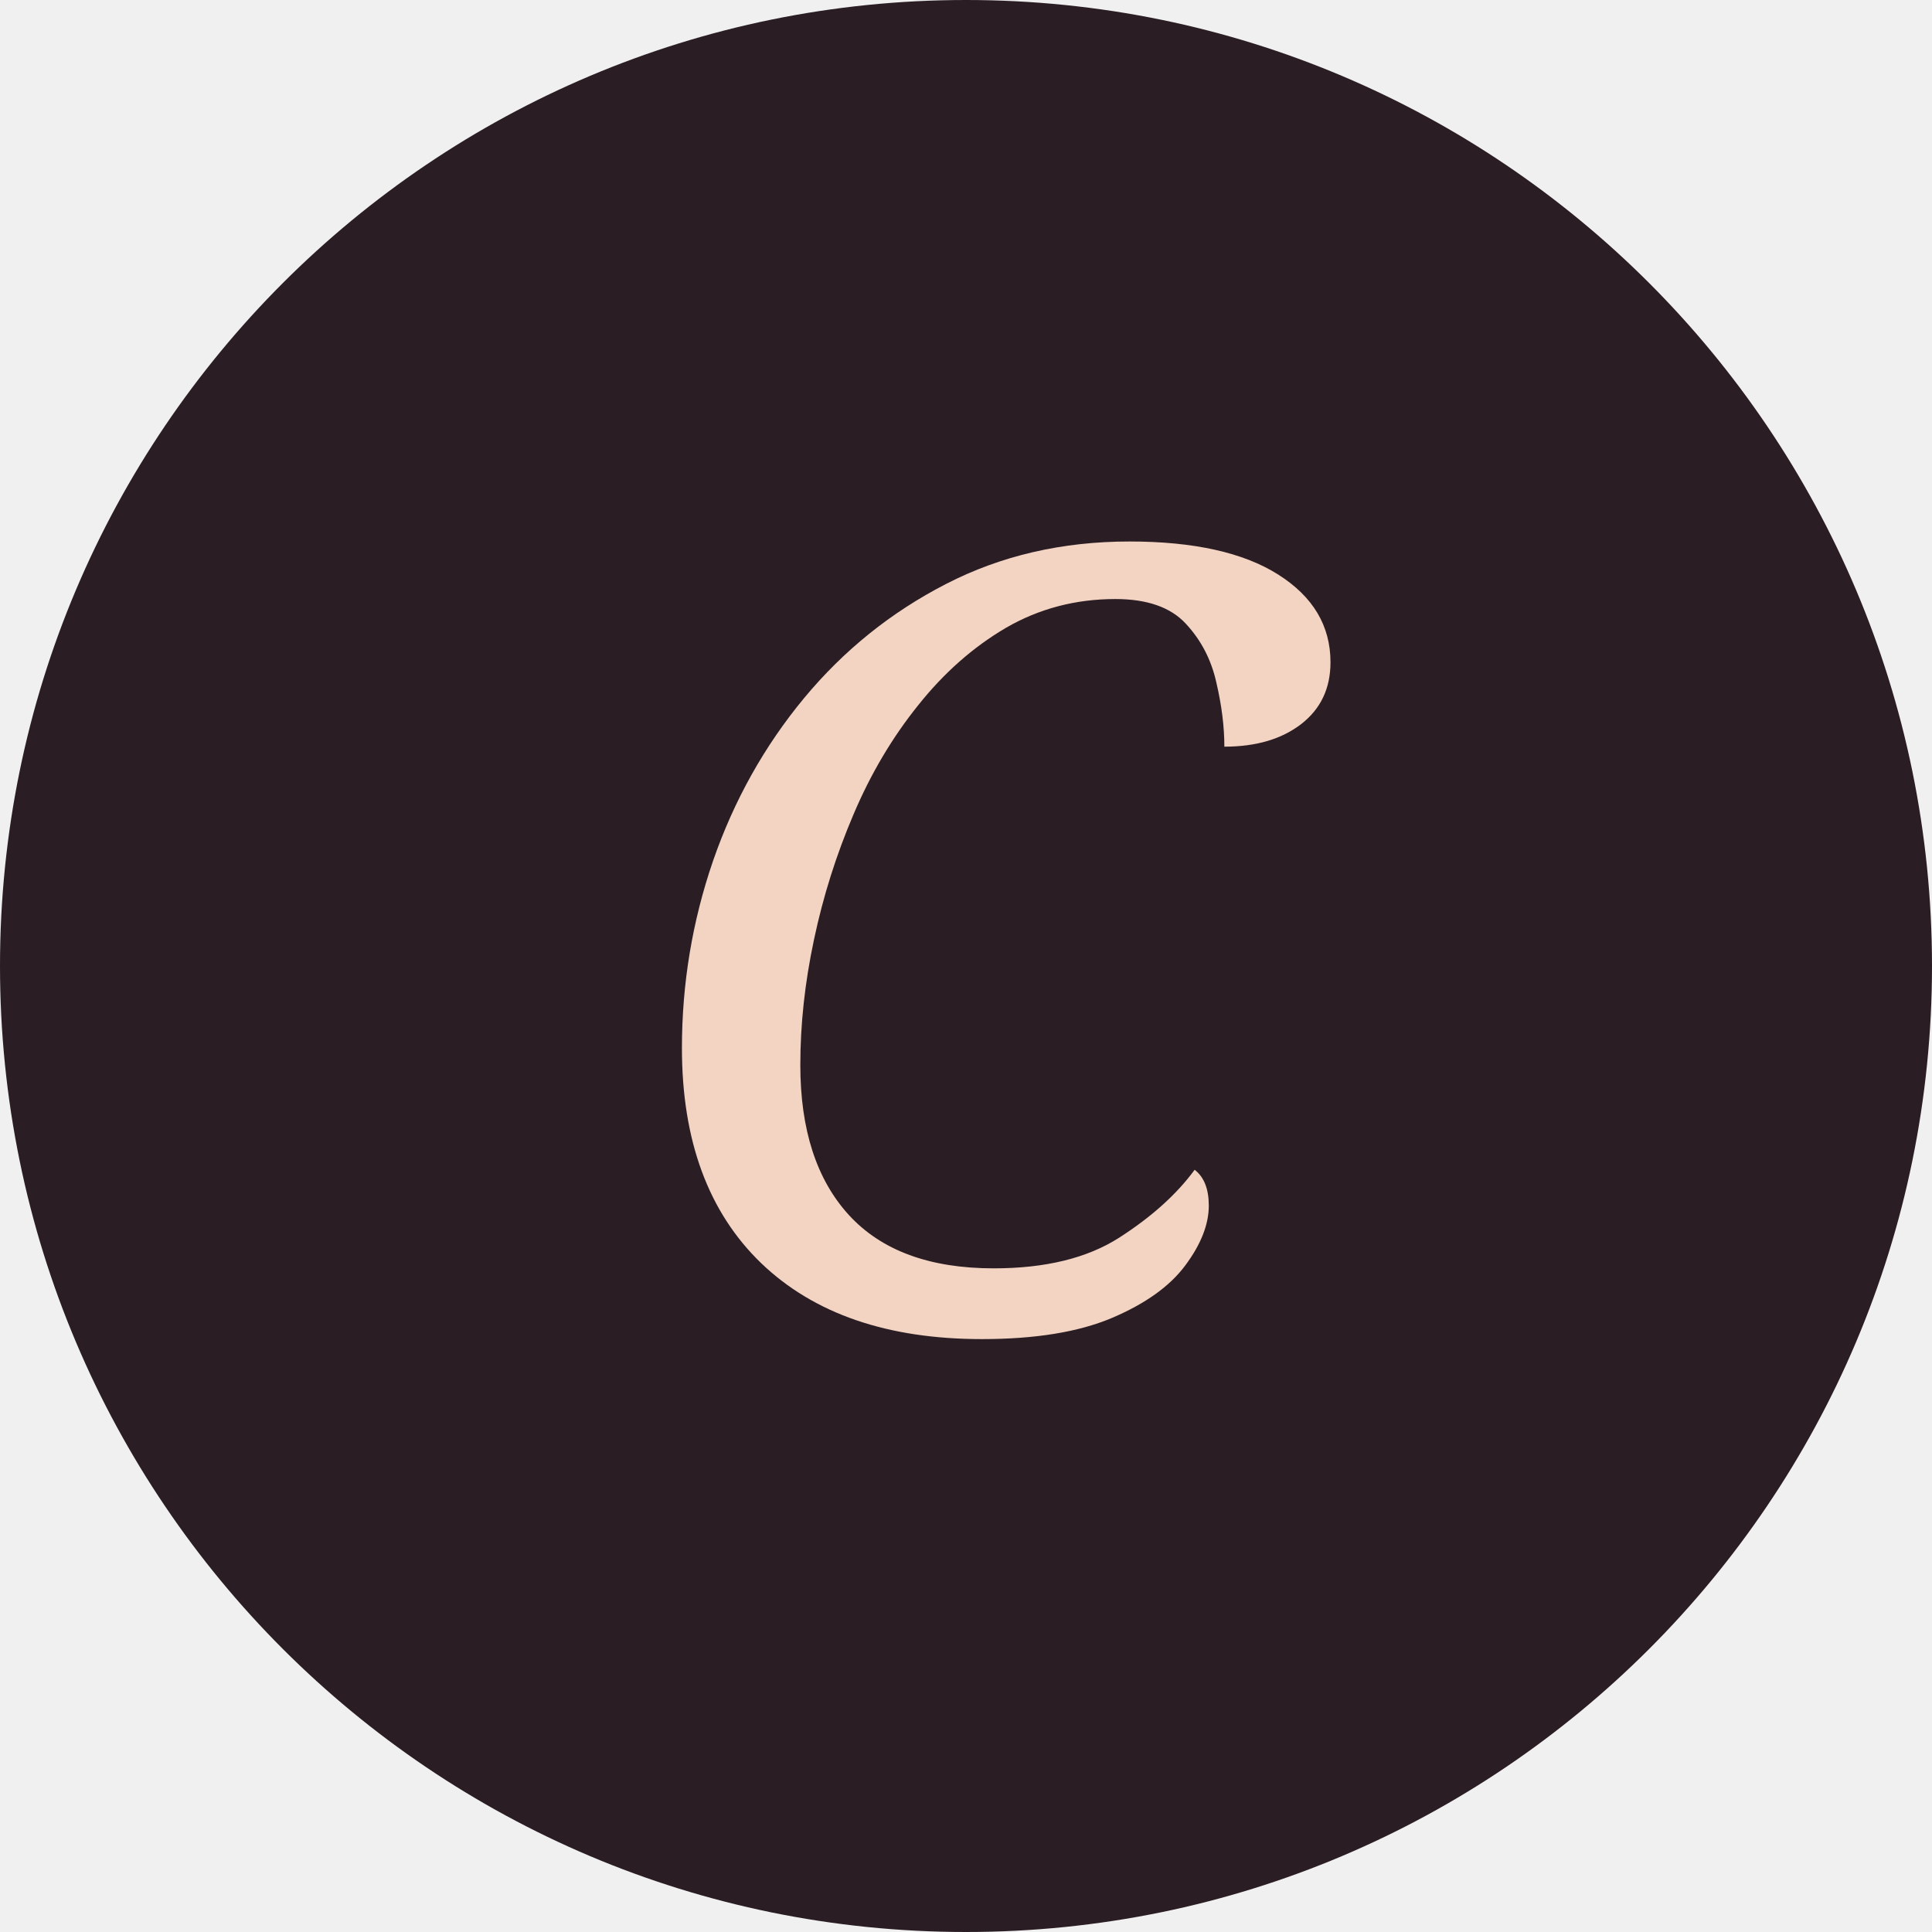
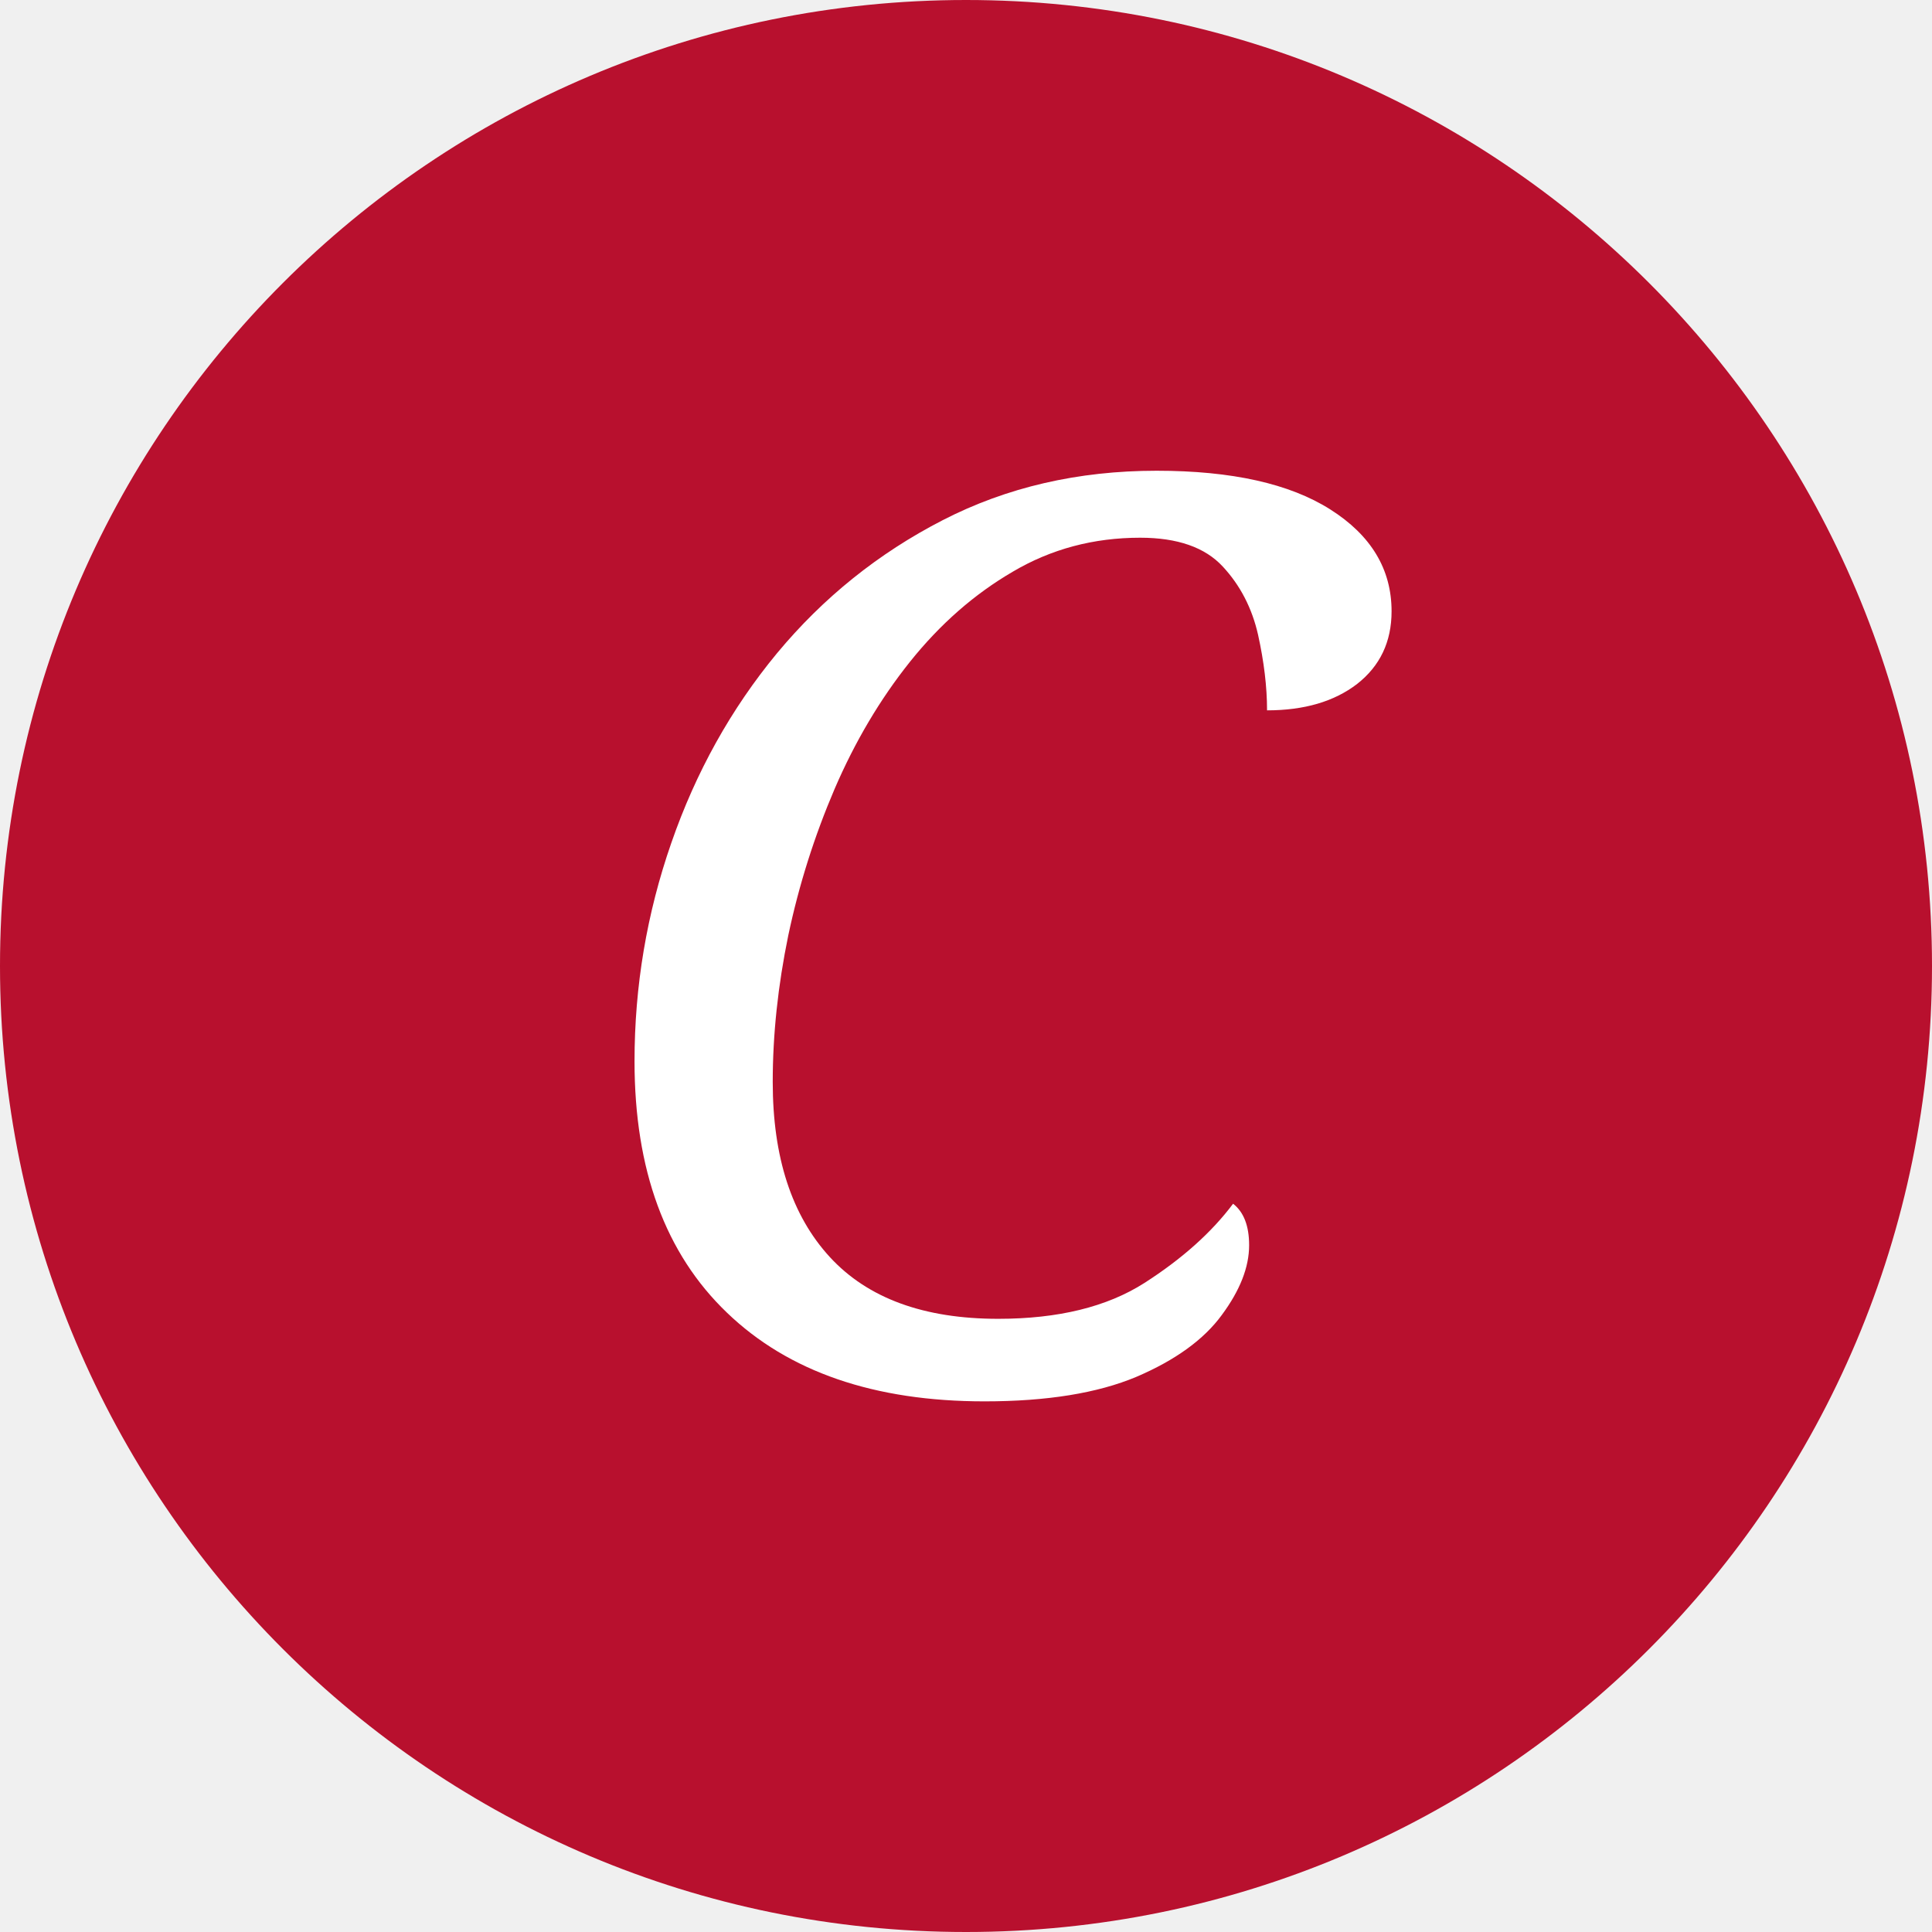
<svg xmlns="http://www.w3.org/2000/svg" viewBox="0 0 64 64">
-   <circle cx="32" cy="32" r="32" fill="#2a1e24" />
-   <text x="32" y="44" text-anchor="middle" font-family="Georgia,serif" font-style="italic" font-size="36" fill="#f3d3c2">C</text>
+   <circle cx="32" cy="32" r="32" fill="#b8102e" />
+   <text x="32" y="46" text-anchor="middle" font-family="'Playfair Display',Georgia,serif" font-style="italic" font-size="42" fill="#fff">C</text>
</svg>
